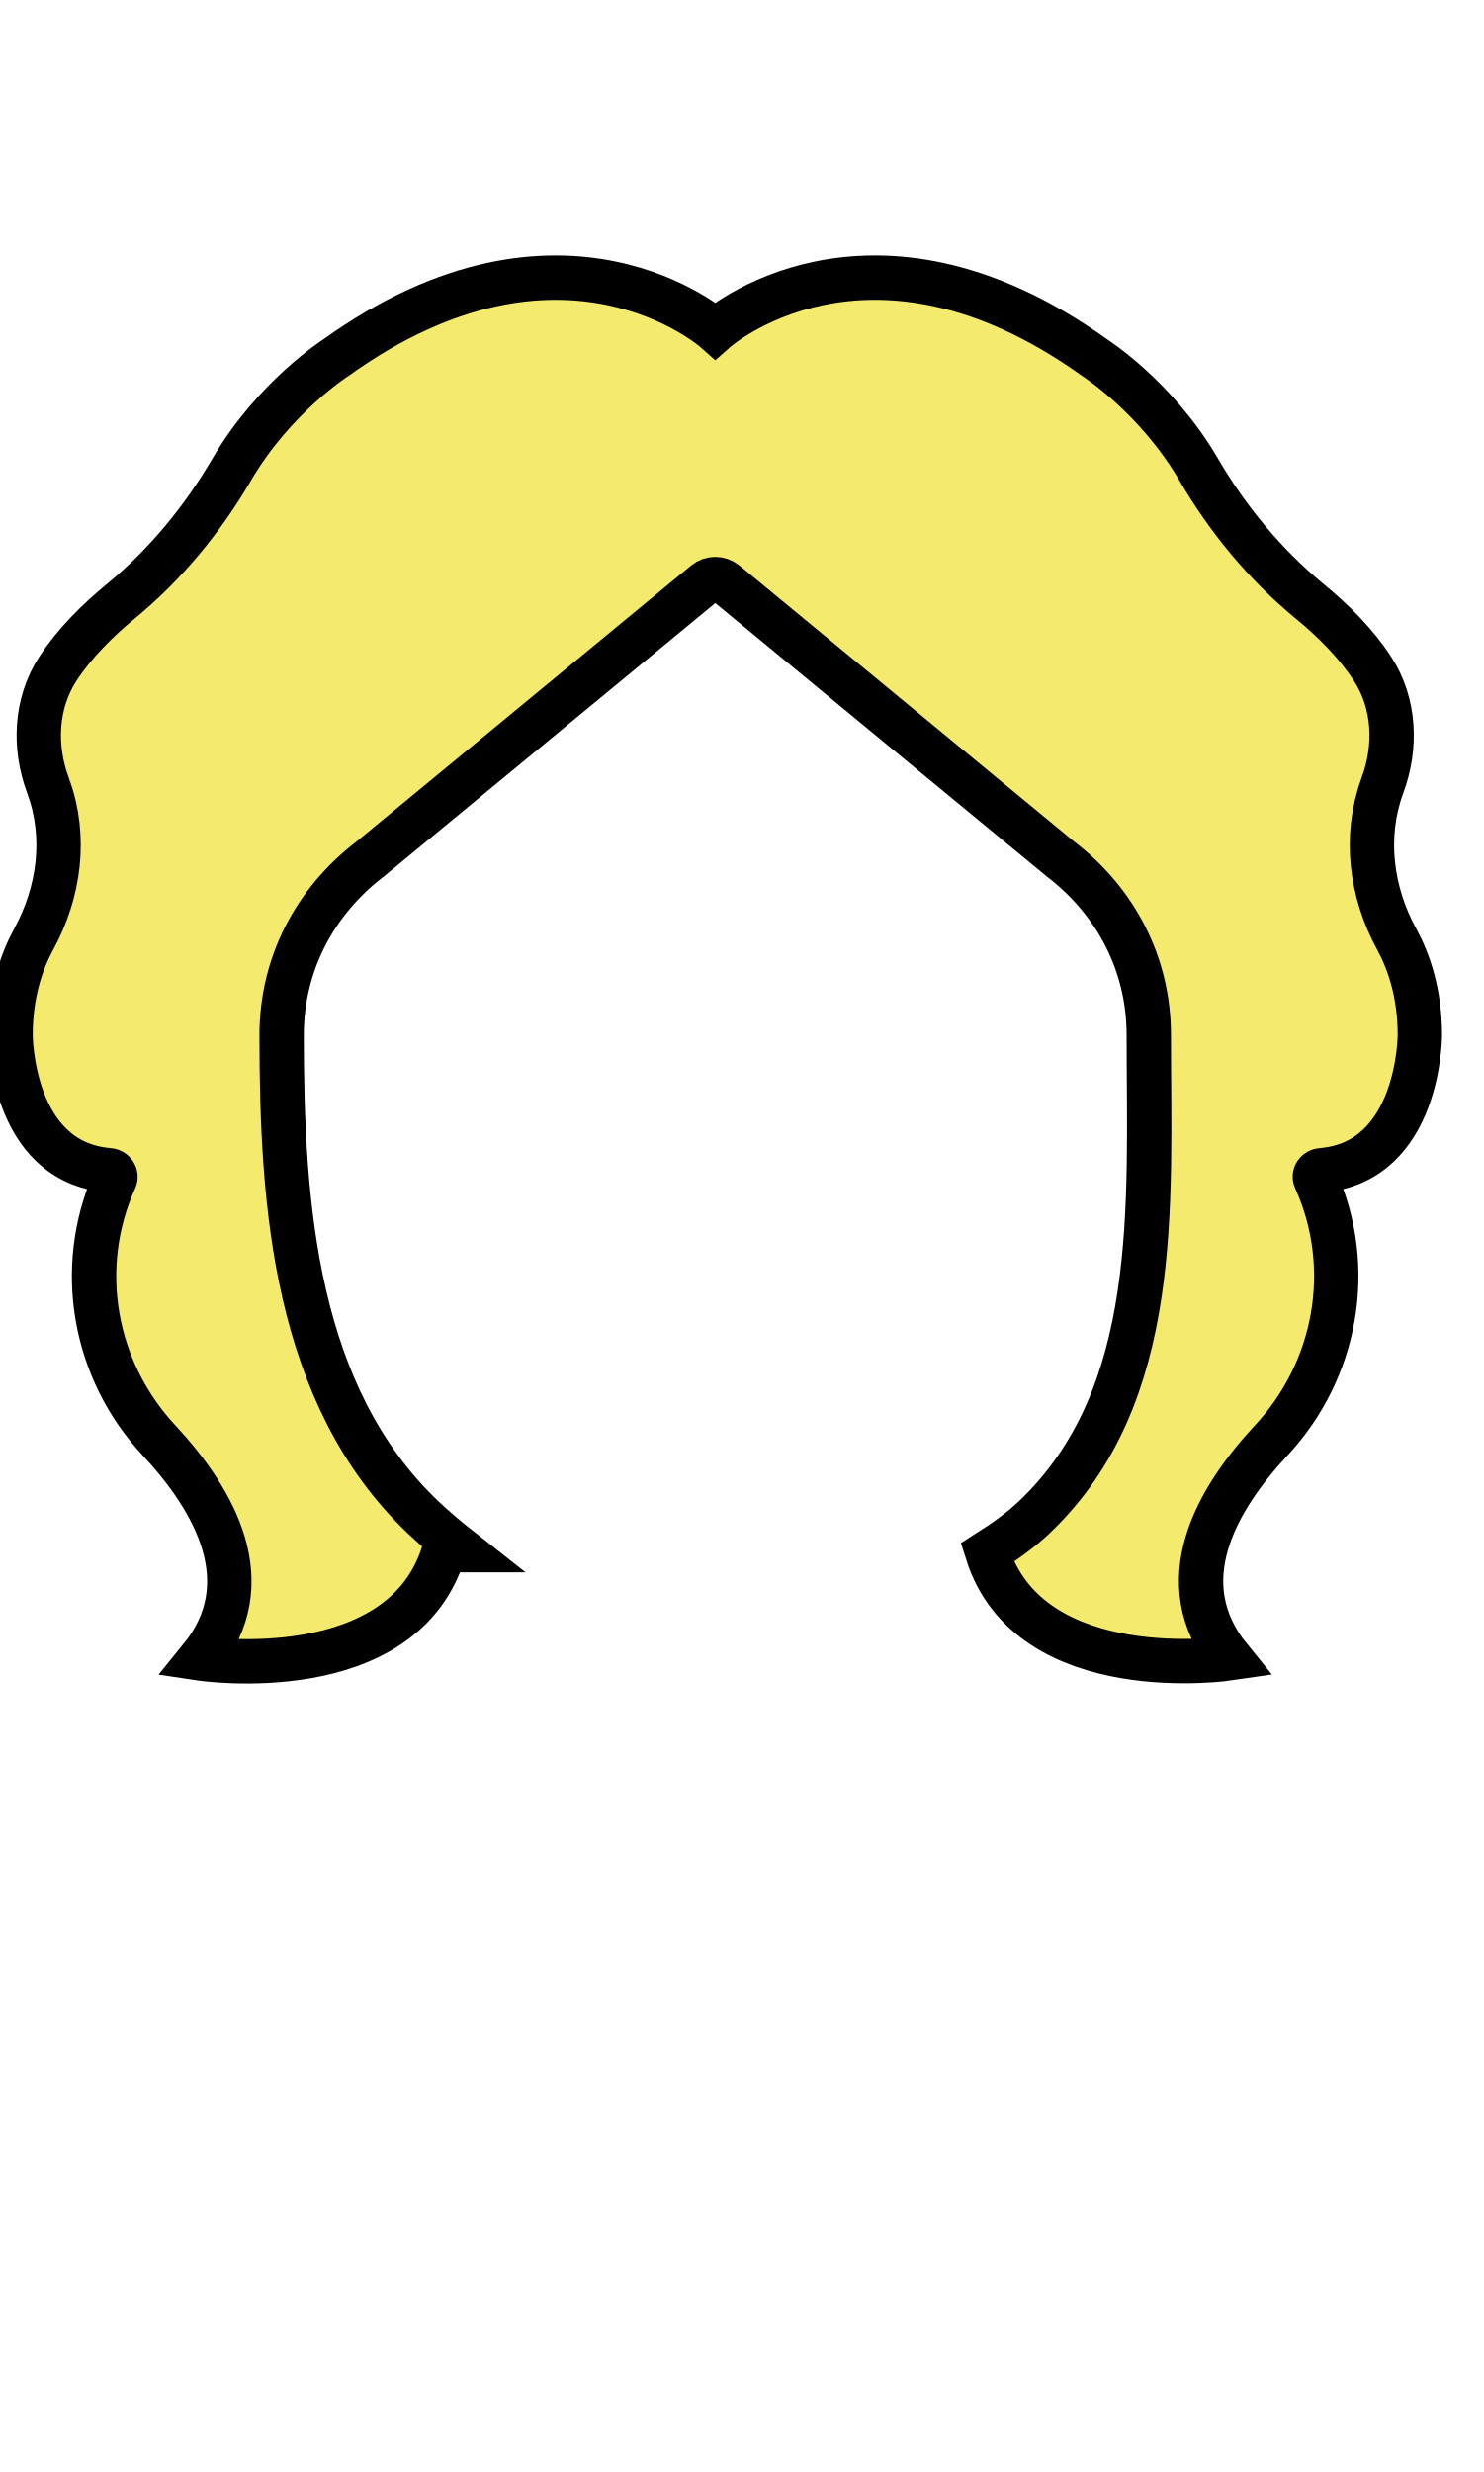
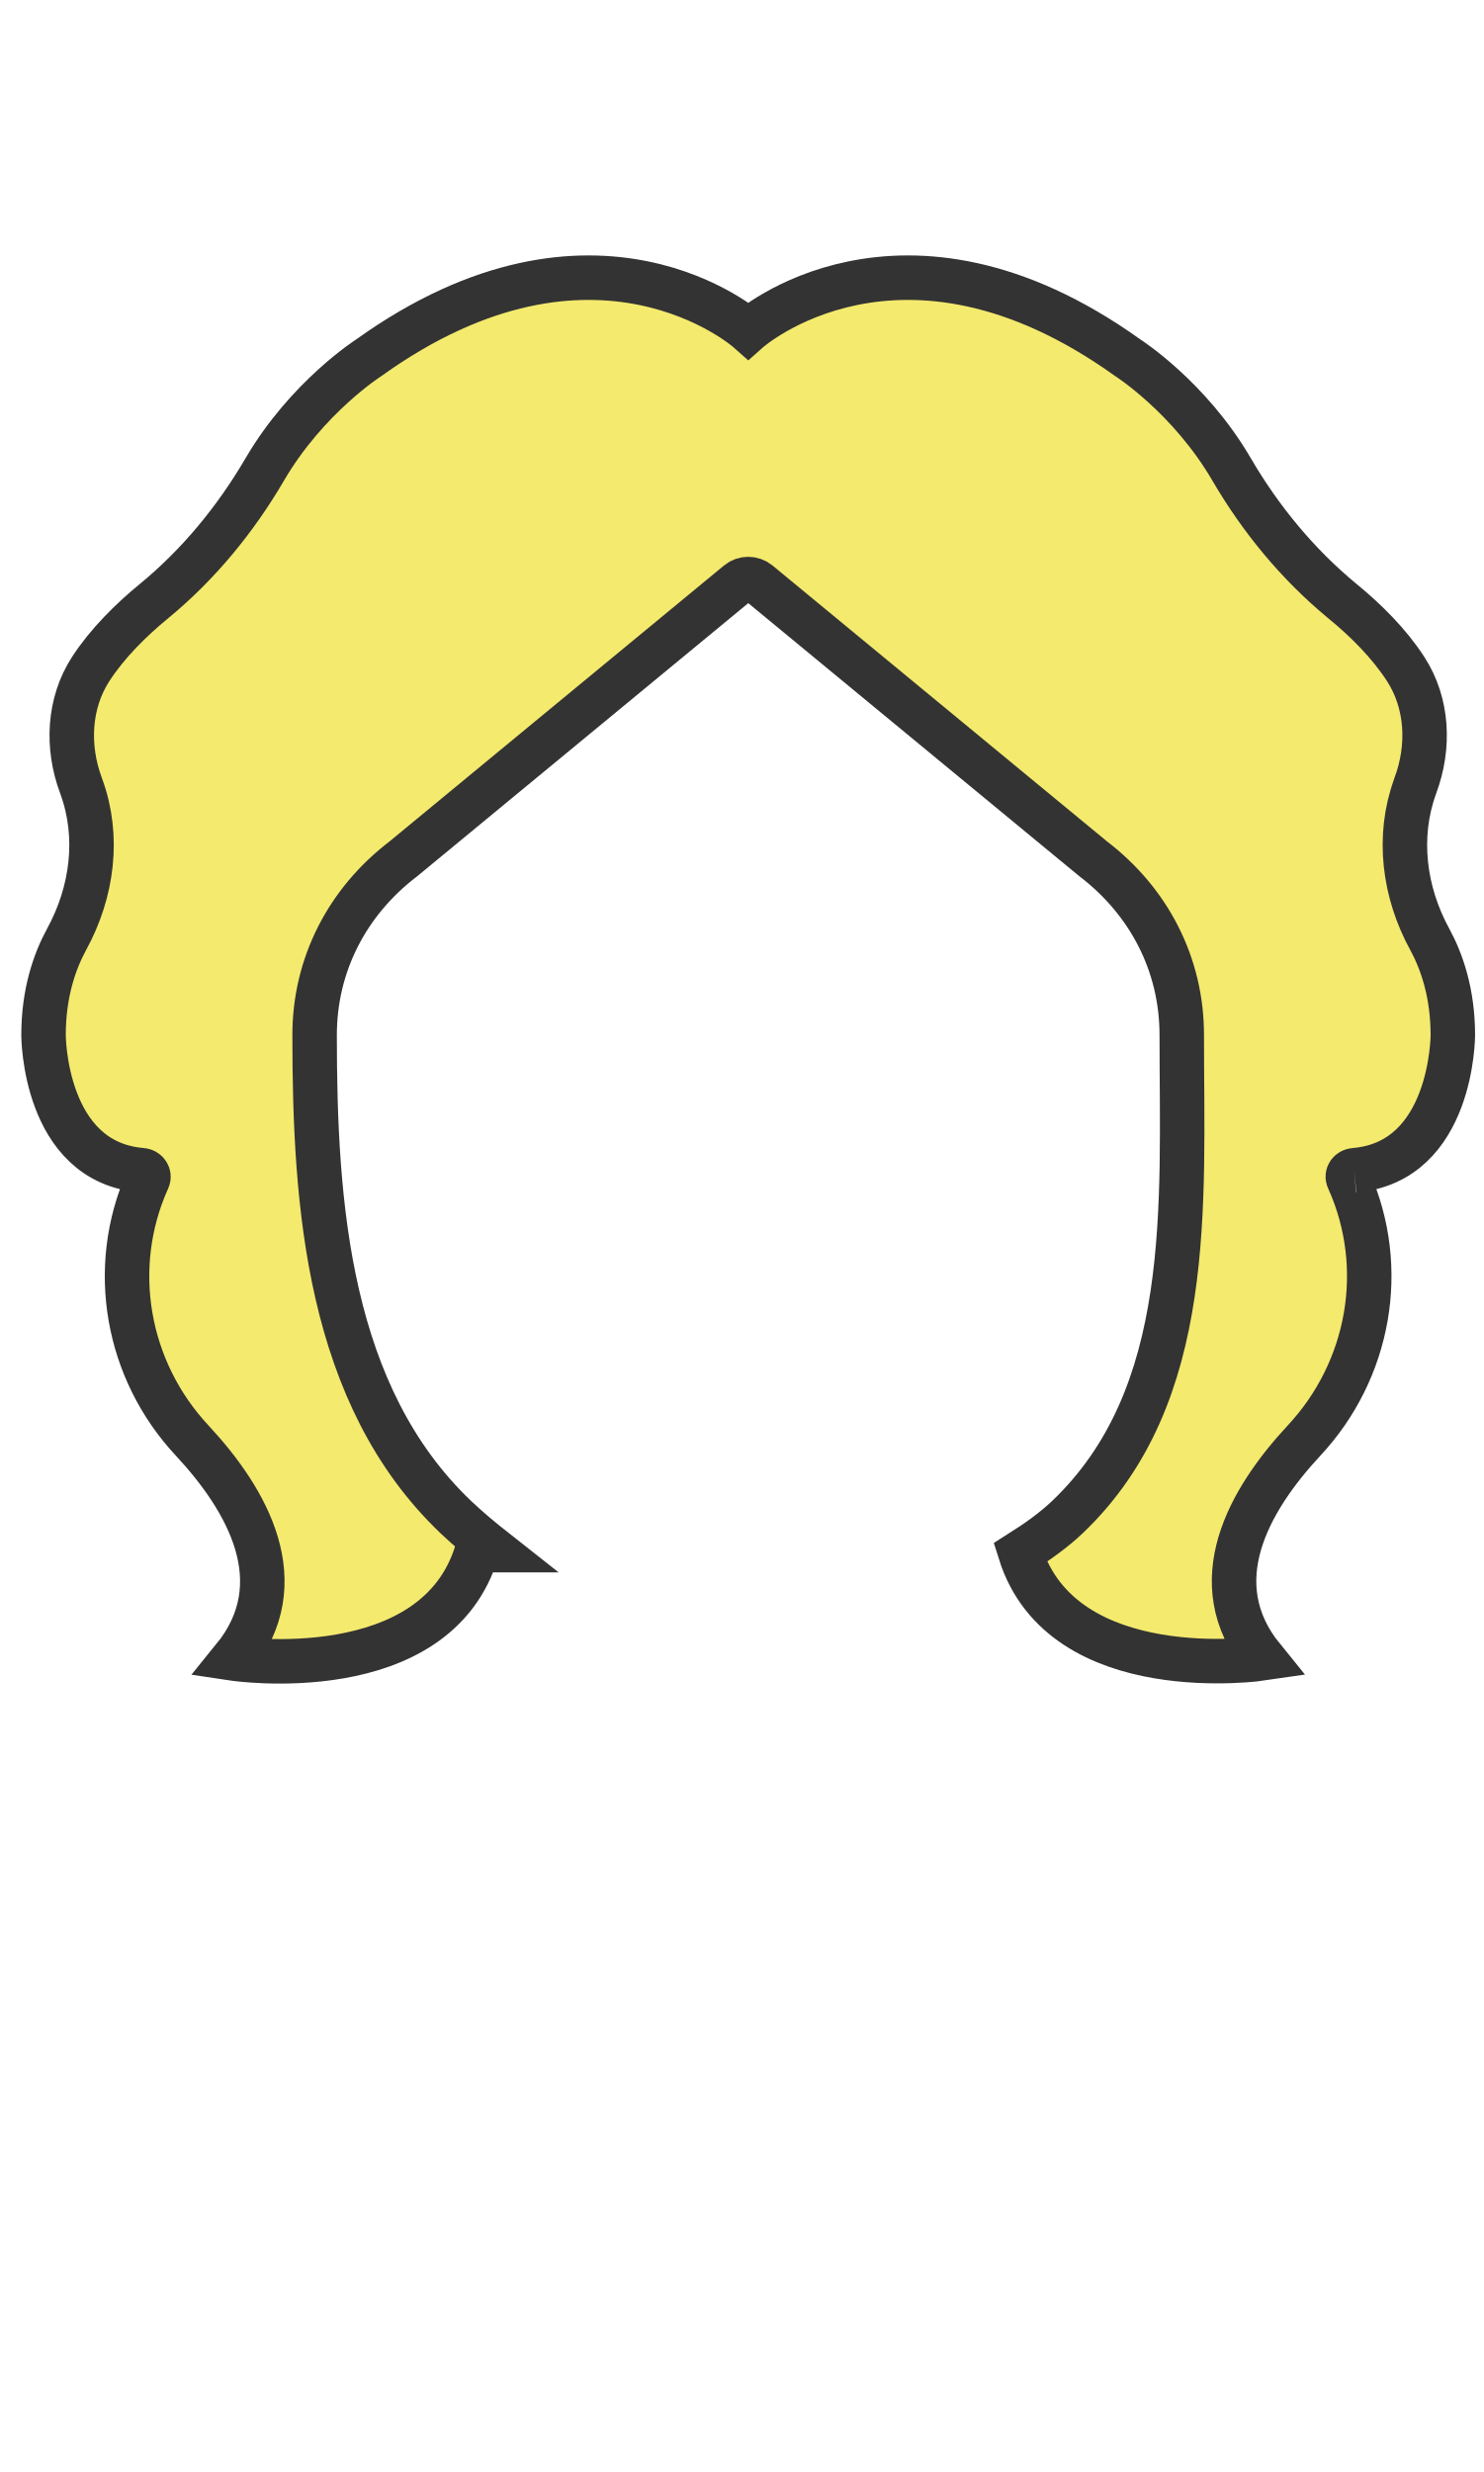
- <svg xmlns="http://www.w3.org/2000/svg" style="isolation:isolate" width="899.5" height="1499">
-   <defs>
-     <clipPath id="a">
-       <path d="M0 0h899.5v1499H0z" />
-     </clipPath>
-   </defs>
-   <g clip-path="url(#a)">
-     <path d="M801.4 709.6c59.7-4.9 59.7-81.9 59.7-81.9 0-25.5-6.7-44.7-14-58.1-15.6-28.5-20-62.2-8.9-92.7.1-.2.2-.4.2-.6 8.7-23.4 7.6-49.7-5.9-70.6-10.1-15.6-24.3-29.7-38.4-41.2-27-22.3-49.6-49.7-67.2-79.9-25.6-43.9-63-67.7-63-67.7-137.7-98.6-230.1-16.4-230.1-16.4s-92.5-82.2-230.1 16.4c0 0-37.4 23.8-63.1 67.7-17.7 30.3-40.2 57.7-67.2 79.9-14 11.5-28.3 25.6-38.4 41.2-13.5 20.9-14.6 47.3-5.9 70.6.1.2.1.4.2.6 11.2 30.5 6.7 64.2-8.9 92.7-7.3 13.4-14 32.6-14 58.1 0 0 0 77.1 59.7 81.9 2.8.2 4.8 3 3.6 5.6l-.3.6C45.7 769 56.8 831 96.6 873.6c33.4 35.9 62.3 86.2 24.9 132.1 0 0 123.3 18.5 147.9-65.7h10.5c-8-6.3-15.8-12.8-23.2-19.8-77.8-73.9-85.9-189.3-85.9-292.5 0-42.7 19.8-80.9 53.7-106.8l203.2-167.6c3.5-2.9 8.6-2.9 12.2 0L643 520.8c33.9 25.9 53.7 64.1 53.7 106.8 0 103.1 8.3 218.6-69.5 292.5-8 7.6-17.9 14.7-28.5 21.4 25.9 82.2 147.3 64.1 147.3 64.1-37.4-45.9-8.5-96.2 24.9-132.1 39.7-42.6 50.9-104.6 27.1-157.9l-.3-.6c-1.1-2.5.8-5.2 3.7-5.4z" fill="#F4EA6E" vector-effect="non-scaling-stroke" stroke-width="26.9" stroke="#000" stroke-miterlimit="10" />
-   </g>
+ <svg xmlns="http://www.w3.org/2000/svg" viewBox="0 0 899.5 1499">
+   <path d="M821.4 709.6c59.7-4.9 59.7-81.9 59.7-81.9 0-25.5-6.7-44.7-14-58.1-15.6-28.5-20-62.2-8.9-92.7.1-.2.2-.4.2-.6 8.7-23.4 7.6-49.7-5.9-70.6-10.1-15.6-24.3-29.7-38.4-41.2-27-22.3-49.6-49.7-67.2-79.9-25.6-43.9-63-67.7-63-67.7-137.7-98.6-230.1-16.4-230.1-16.4s-92.5-82.2-230.1 16.4c0 0-37.4 23.8-63.1 67.7-17.7 30.3-40.2 57.7-67.2 79.9-14 11.5-28.3 25.6-38.4 41.2-13.5 20.9-14.6 47.3-5.9 70.6.1.2.1.4.2.6 11.2 30.5 6.7 64.2-8.9 92.7-7.3 13.4-14 32.6-14 58.1 0 0 0 77.1 59.7 81.9 2.8.2 4.8 3 3.6 5.6l-.3.6C65.7 769 76.8 831 116.6 873.6c33.4 35.9 62.3 86.2 24.9 132.1 0 0 123.3 18.5 147.9-65.7h10.5c-8-6.3-15.8-12.8-23.2-19.8-77.8-73.9-85.9-189.3-85.9-292.5 0-42.7 19.8-80.9 53.7-106.8l203.2-167.6c3.5-2.9 8.6-2.9 12.2 0L663 520.8c33.9 25.9 53.7 64.1 53.7 106.8 0 103.1 8.3 218.6-69.5 292.5-8 7.6-17.9 14.7-28.5 21.4 25.9 82.2 147.3 64.1 147.3 64.1-37.4-45.9-8.5-96.2 24.9-132.1 39.7-42.6 50.9-104.6 27.1-157.9l-.3-.6c-1.1-2.5.8-5.2 3.7-5.4" stroke-miterlimit="10" stroke="#333" stroke-width="26.974" fill="#f4ea6e" />
</svg>
